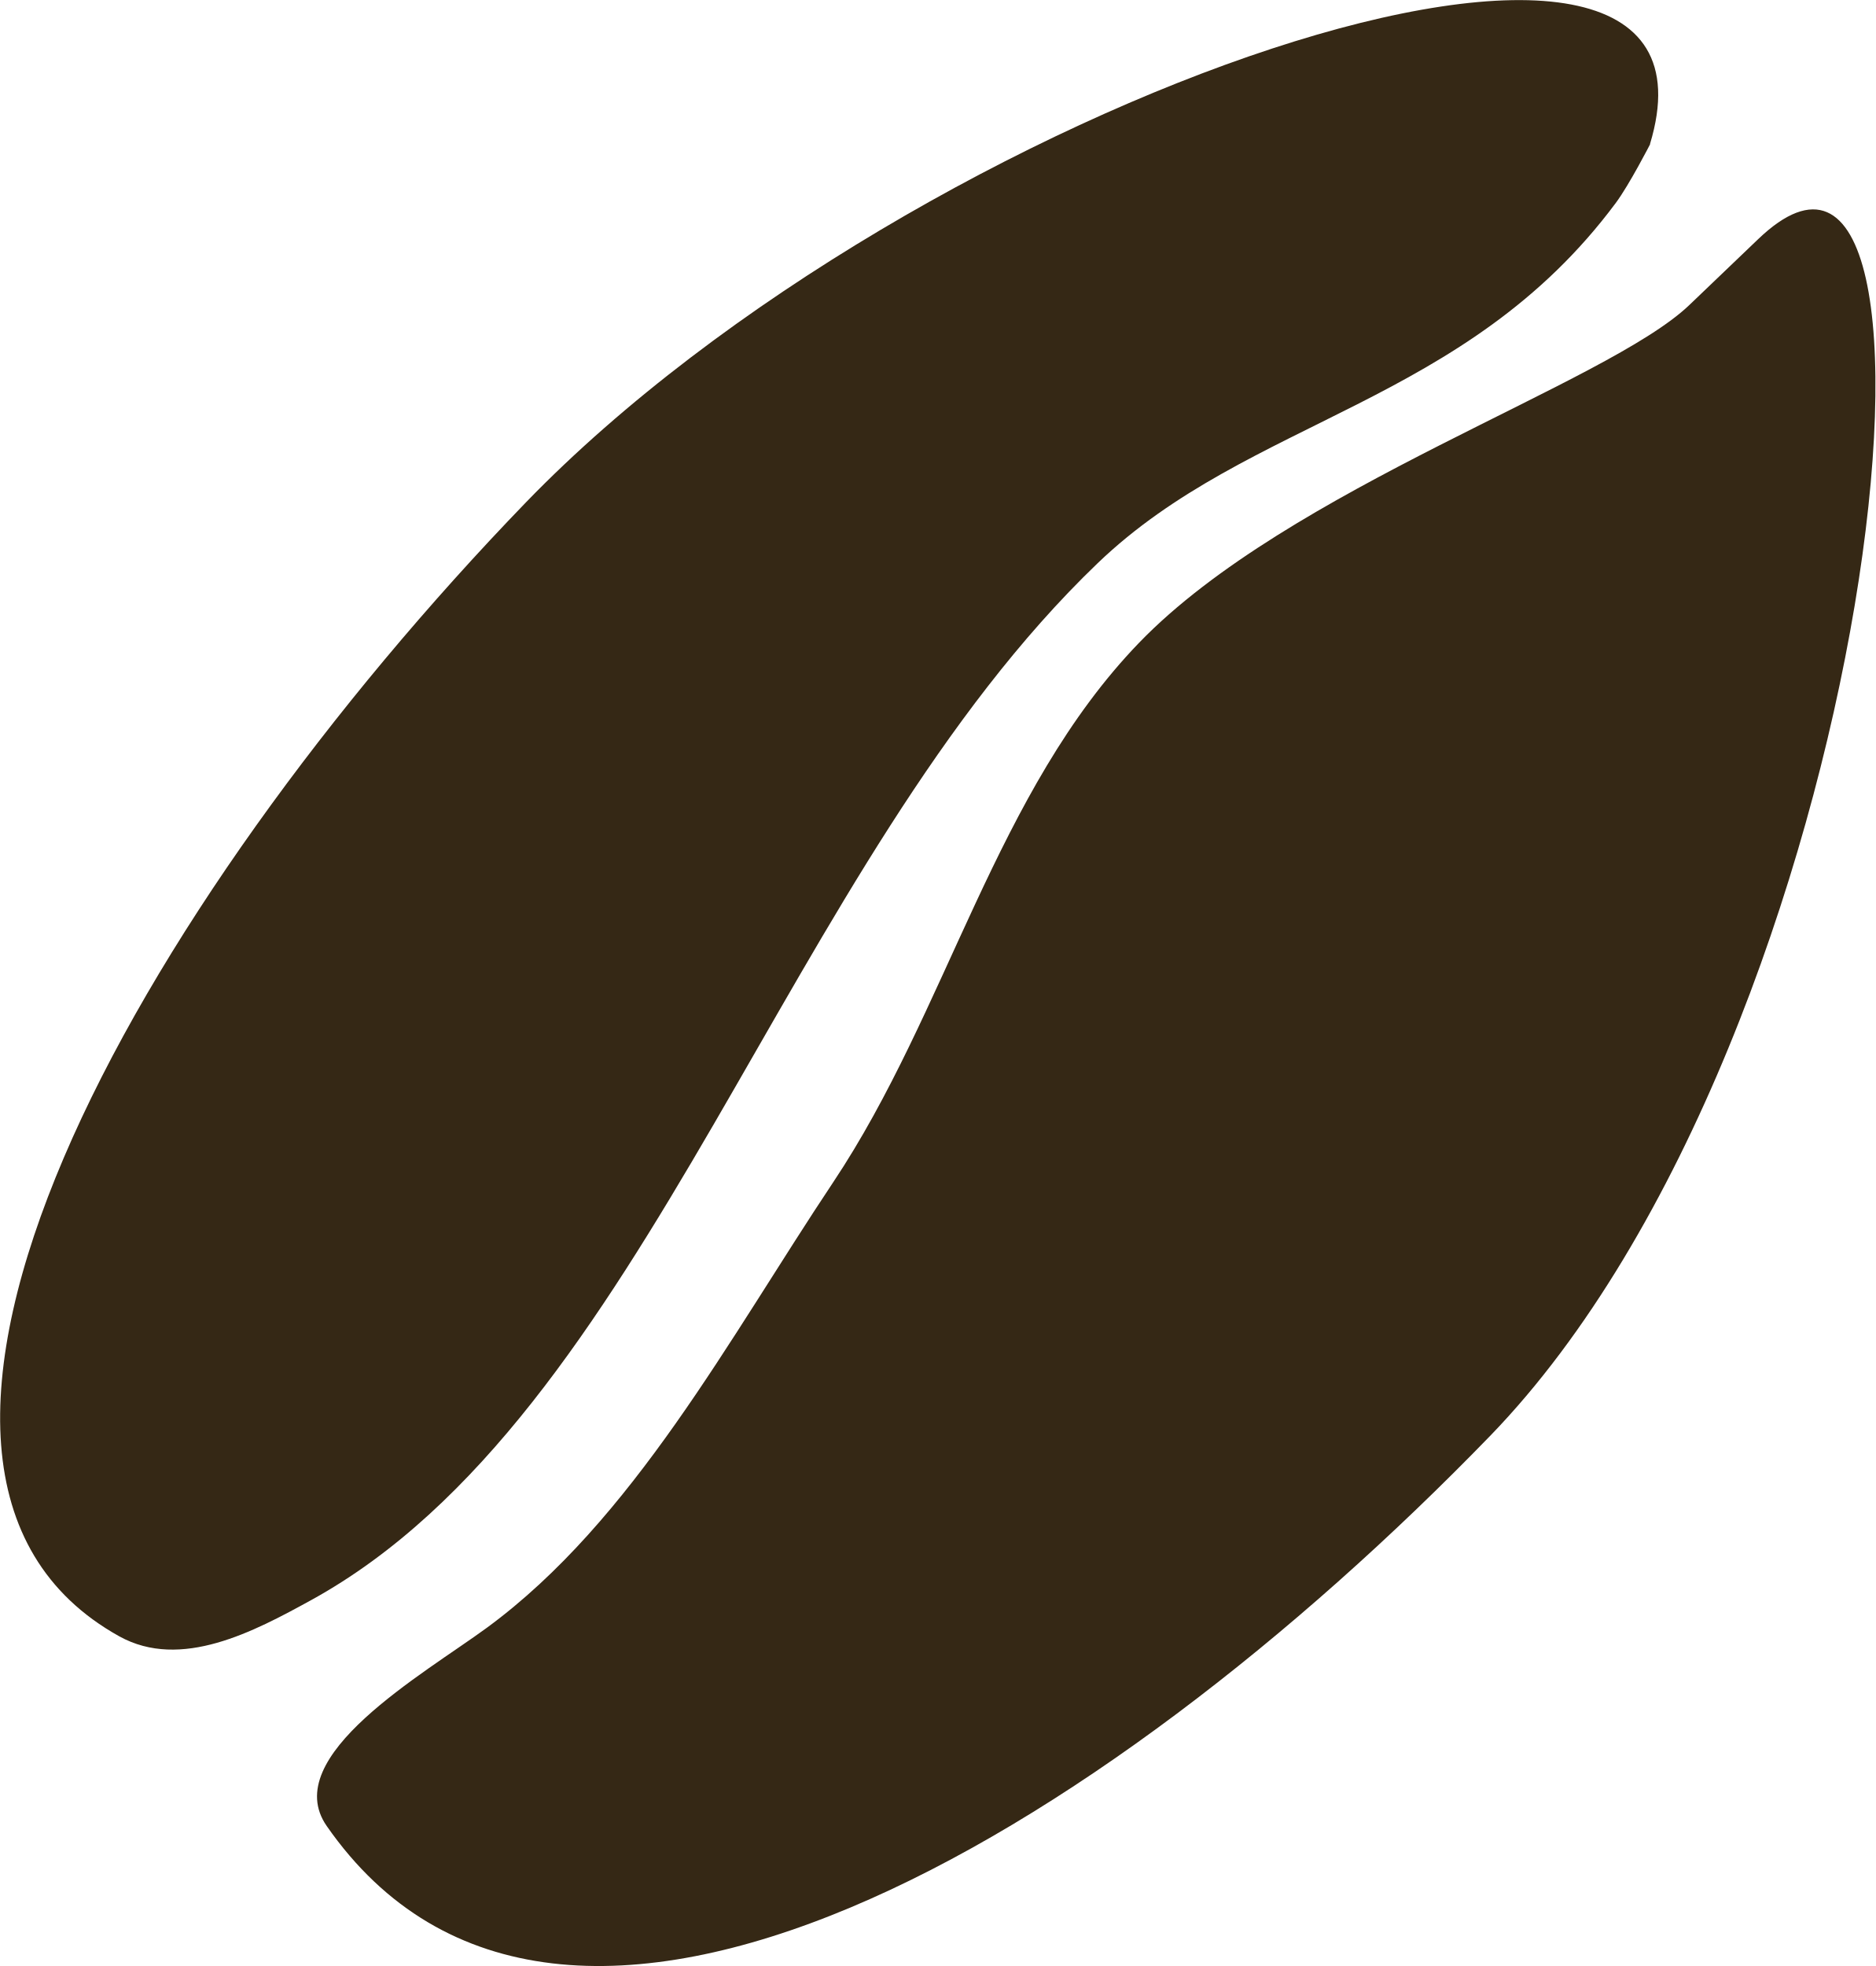
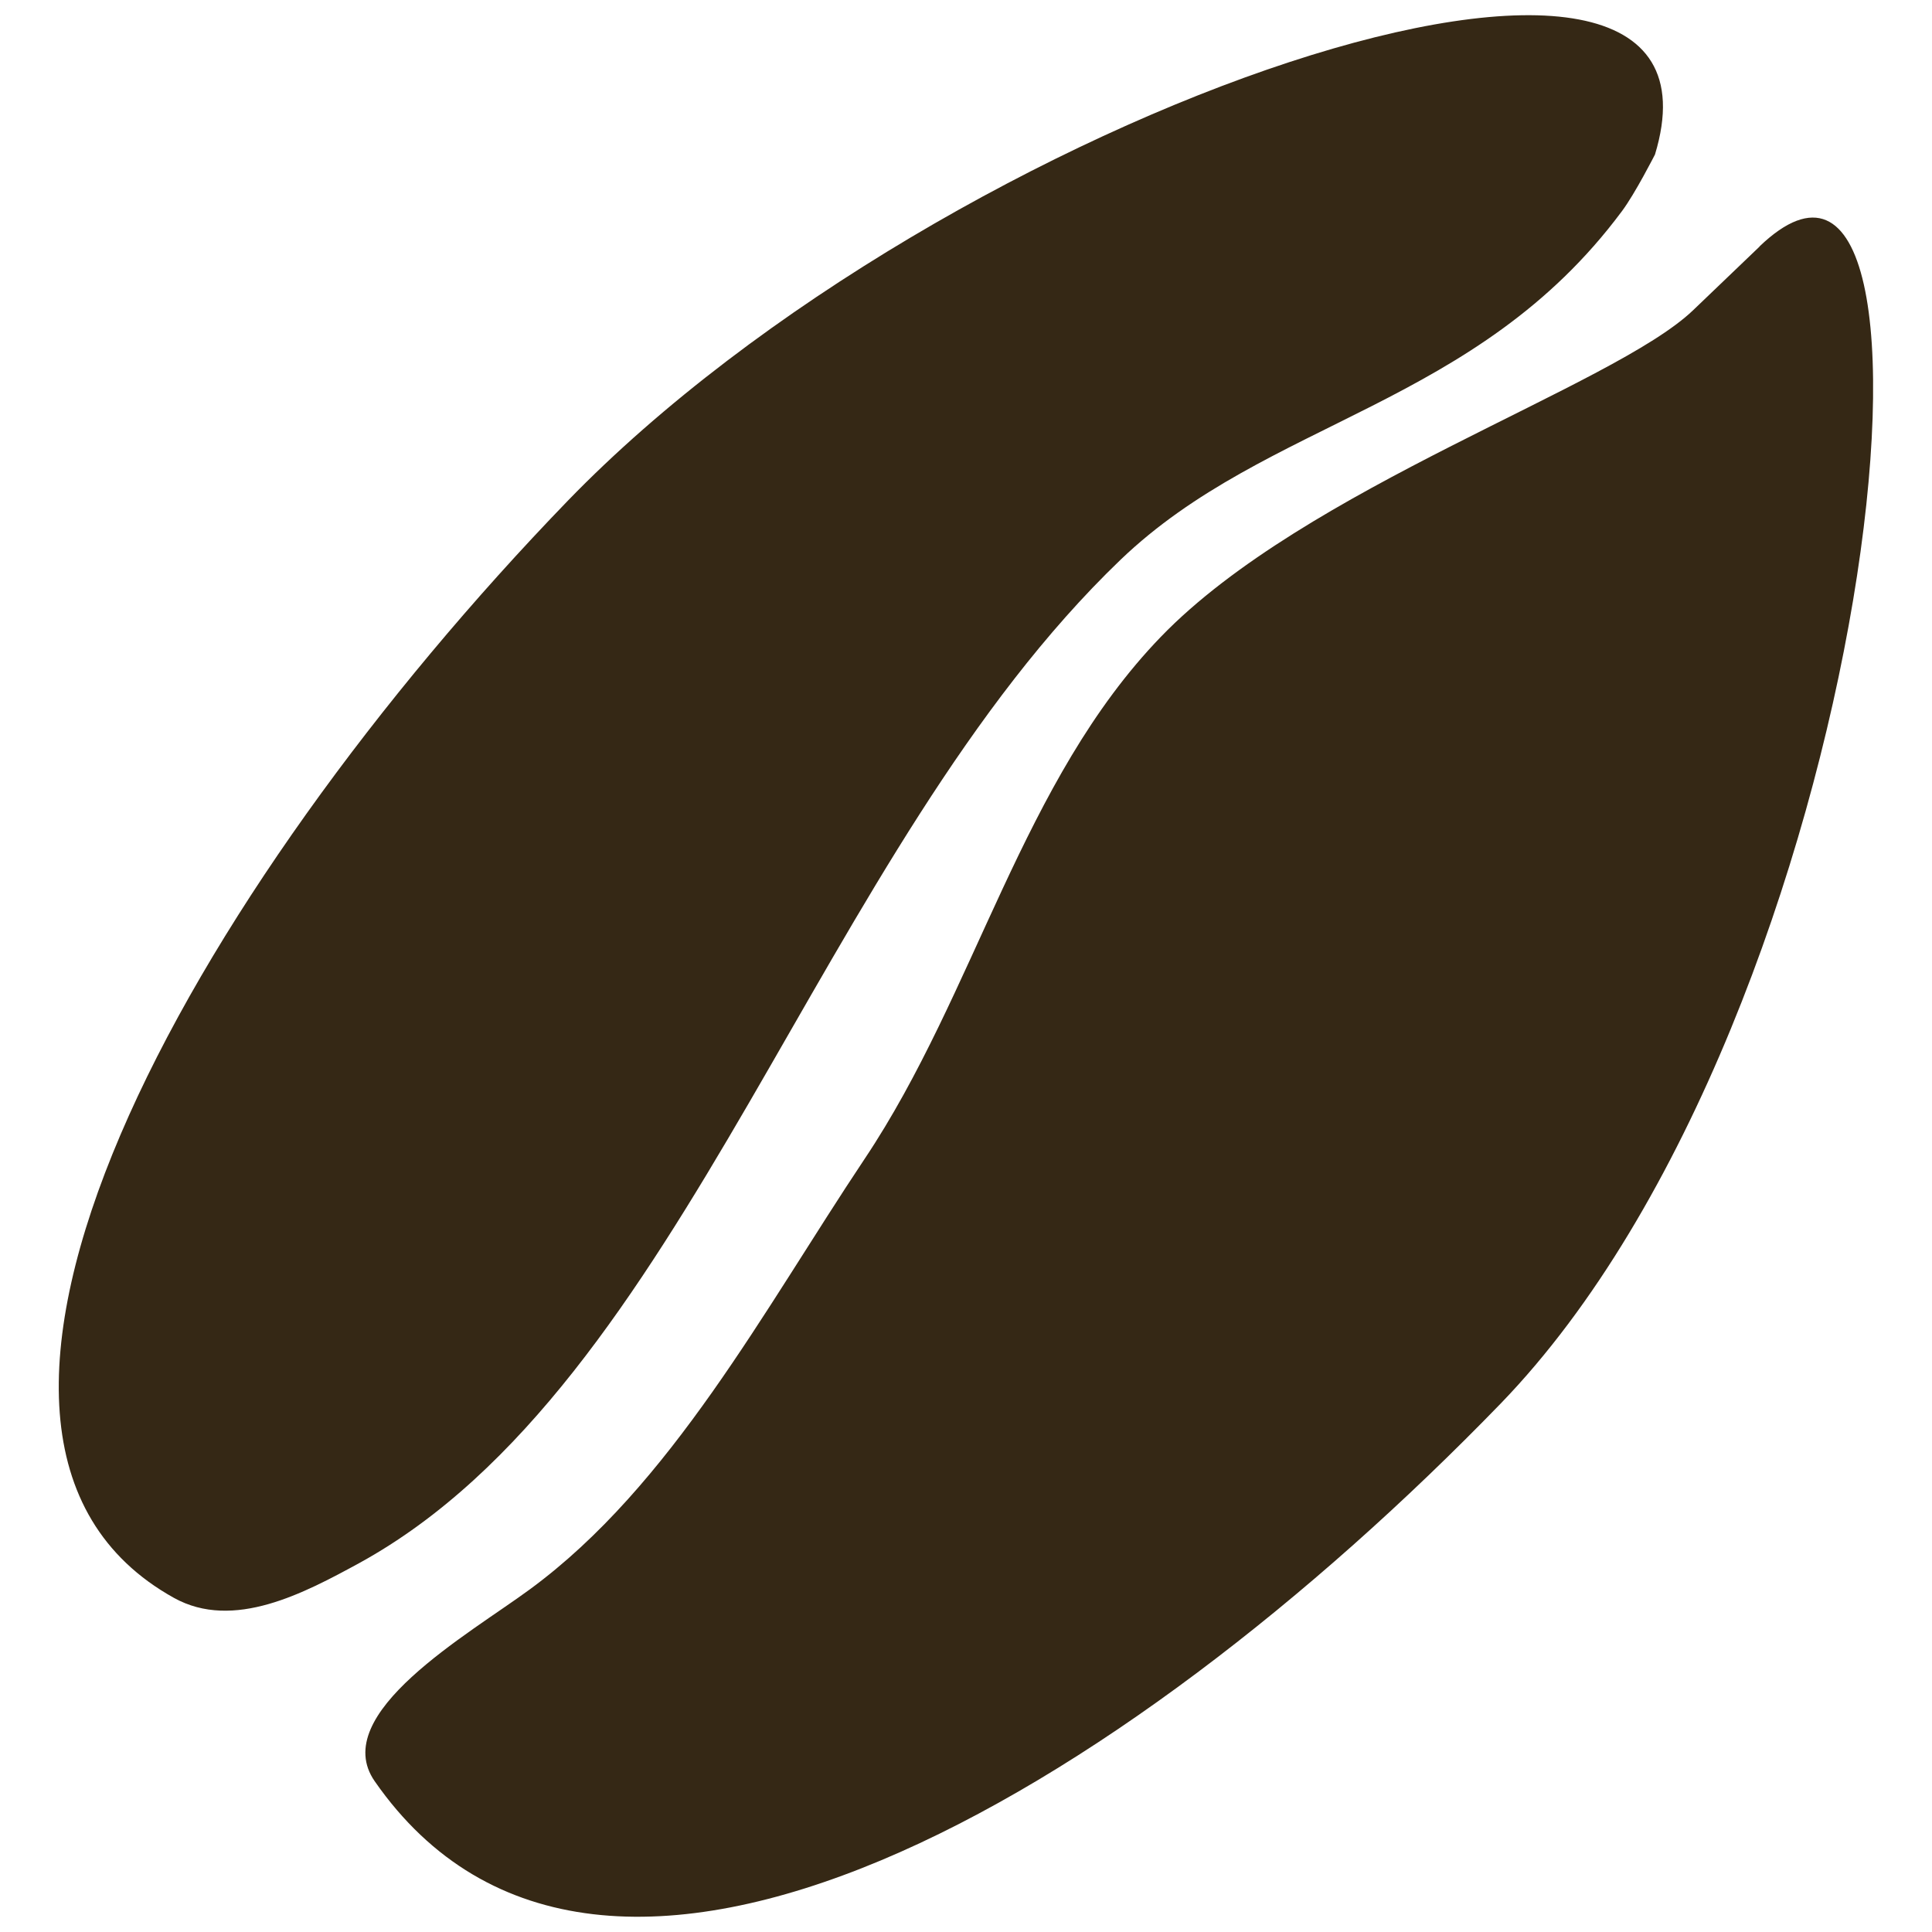
- <svg xmlns="http://www.w3.org/2000/svg" width="3.951mm" height="4.141mm" viewBox="0 0 14 14.672" id="svg7670" version="1.1">
+ <svg xmlns="http://www.w3.org/2000/svg" width="20" height="20" viewBox="0 0 20 20" id="svg7670" version="1.1">
  <defs id="defs7672" />
-   <g id="layer1" transform="translate(-245.8111,-506.6532)">
-     <path style="opacity:1;fill:#352815;fill-opacity:1;stroke:none;stroke-width:0;stroke-linecap:square;stroke-linejoin:miter;stroke-miterlimit:4;stroke-dasharray:none;stroke-dashoffset:0;stroke-opacity:1" d="m 258.935,508.438 -0.513,0.491 c -0.614,0.588 -2.991,1.365 -4.107,2.52 -1.072,1.11 -1.428,2.743 -2.284,4.027 -0.779,1.168 -1.494,2.524 -2.585,3.325 -0.469,0.344 -1.558,0.96 -1.196,1.48 1.744,2.508 5.776,0.09 8.688,-2.915 2.909,-3.009 3.674,-10.536 1.997,-8.928 z m -0.807,-0.71 c 0.745,-2.457 -5.476,-0.333 -8.388,2.671 -2.909,3.009 -5.284,7.218 -3.039,8.466 0.461,0.256 1.007,-0.036 1.433,-0.27 2.518,-1.385 3.534,-5.498 5.871,-7.739 1.133,-1.087 2.745,-1.179 3.868,-2.689 0.101,-0.136 0.256,-0.438 0.256,-0.438 z" id="path5544-1-7-1" />
+   <g id="layer1" transform="translate(-244.5486,-502.2519)">
+     <path style="opacity:1;fill:#352815;fill-opacity:1;stroke:none;stroke-width:0;stroke-linecap:square;stroke-linejoin:miter;stroke-miterlimit:4;stroke-dasharray:none;stroke-dashoffset:0;stroke-opacity:1" d="m 262.764,504.804 -0.688,0.659 c -0.823,0.789 -4.013,1.831 -5.51,3.381 -1.439,1.489 -1.915,3.68 -3.065,5.402 -1.046,1.567 -2.005,3.386 -3.469,4.46 -0.629,0.463 -2.09,1.288 -1.604,1.986 2.34,3.365 7.749,0.121 11.656,-3.911 3.903,-4.037 4.93,-14.136 2.679,-11.978 z m -1.083,-0.953 c 1,-3.296 -7.347,-0.447 -11.254,3.584 -3.903,4.037 -7.089,9.684 -4.078,11.358 0.618,0.343 1.351,-0.051 1.922,-0.362 3.379,-1.858 4.742,-7.376 7.877,-10.384 1.52,-1.458 3.683,-1.581 5.19,-3.608 0.136,-0.181 0.343,-0.588 0.343,-0.588 z" id="path5544-1-7-1" />
  </g>
</svg>
